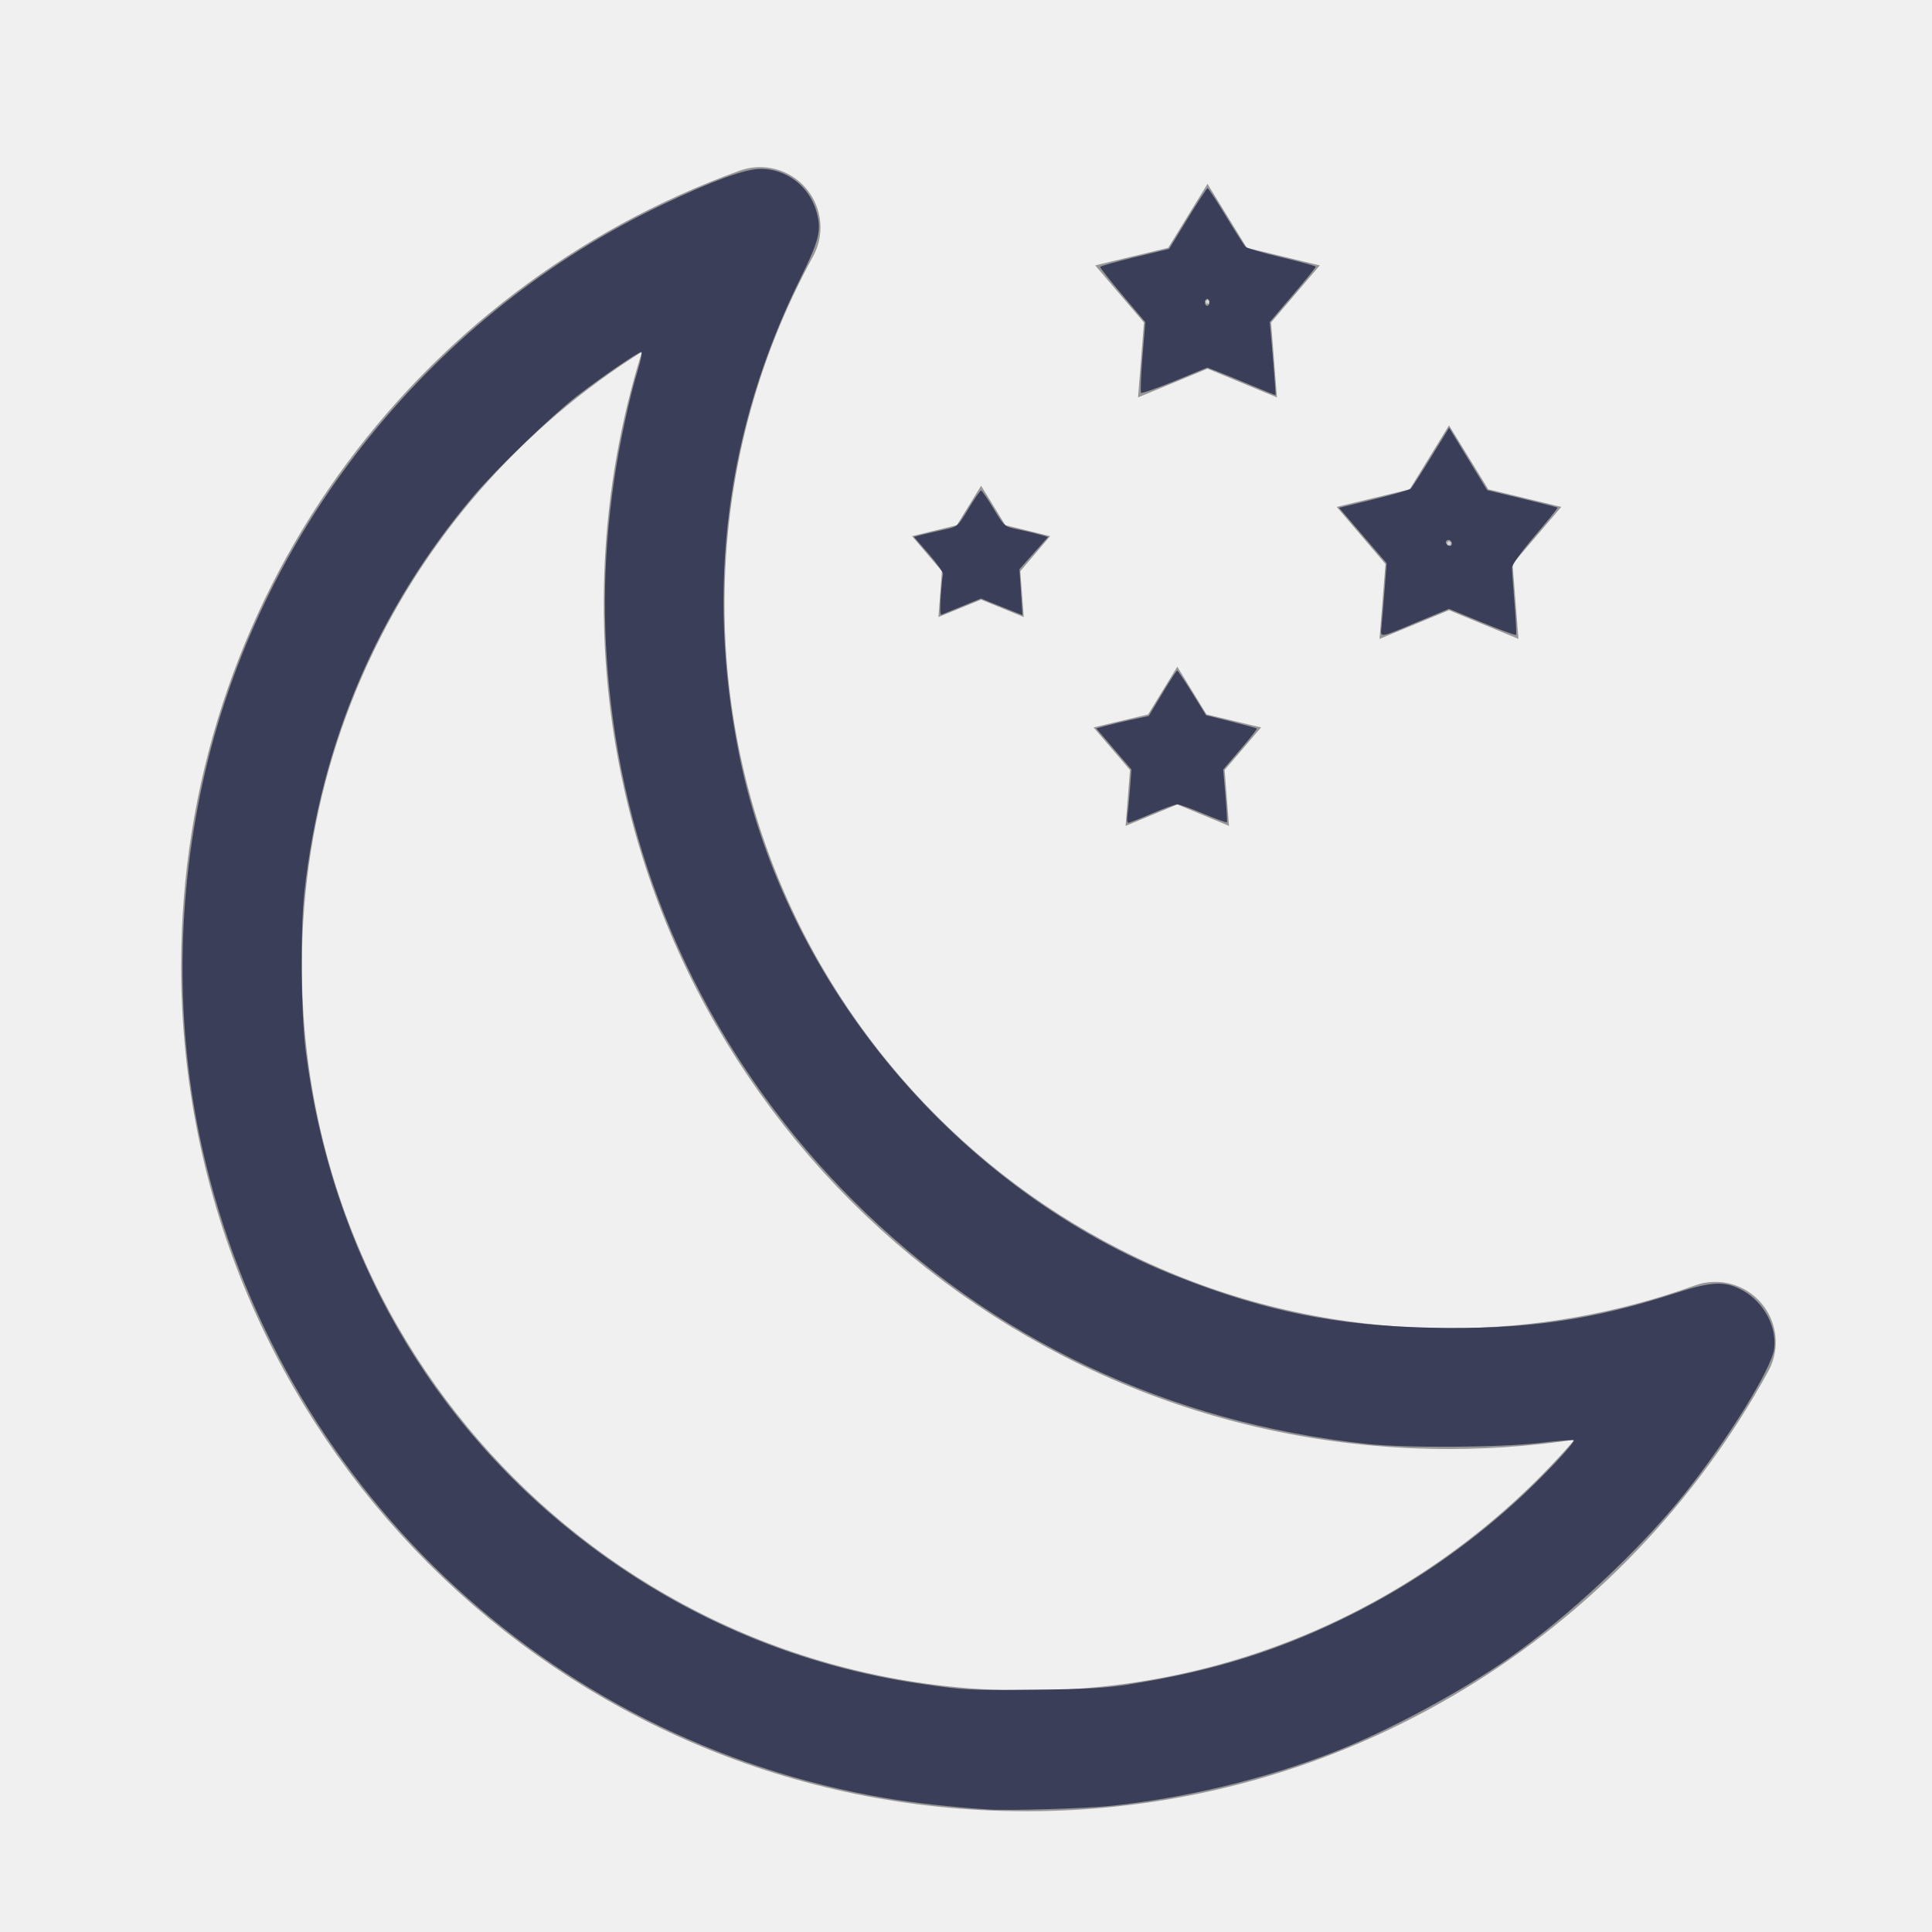
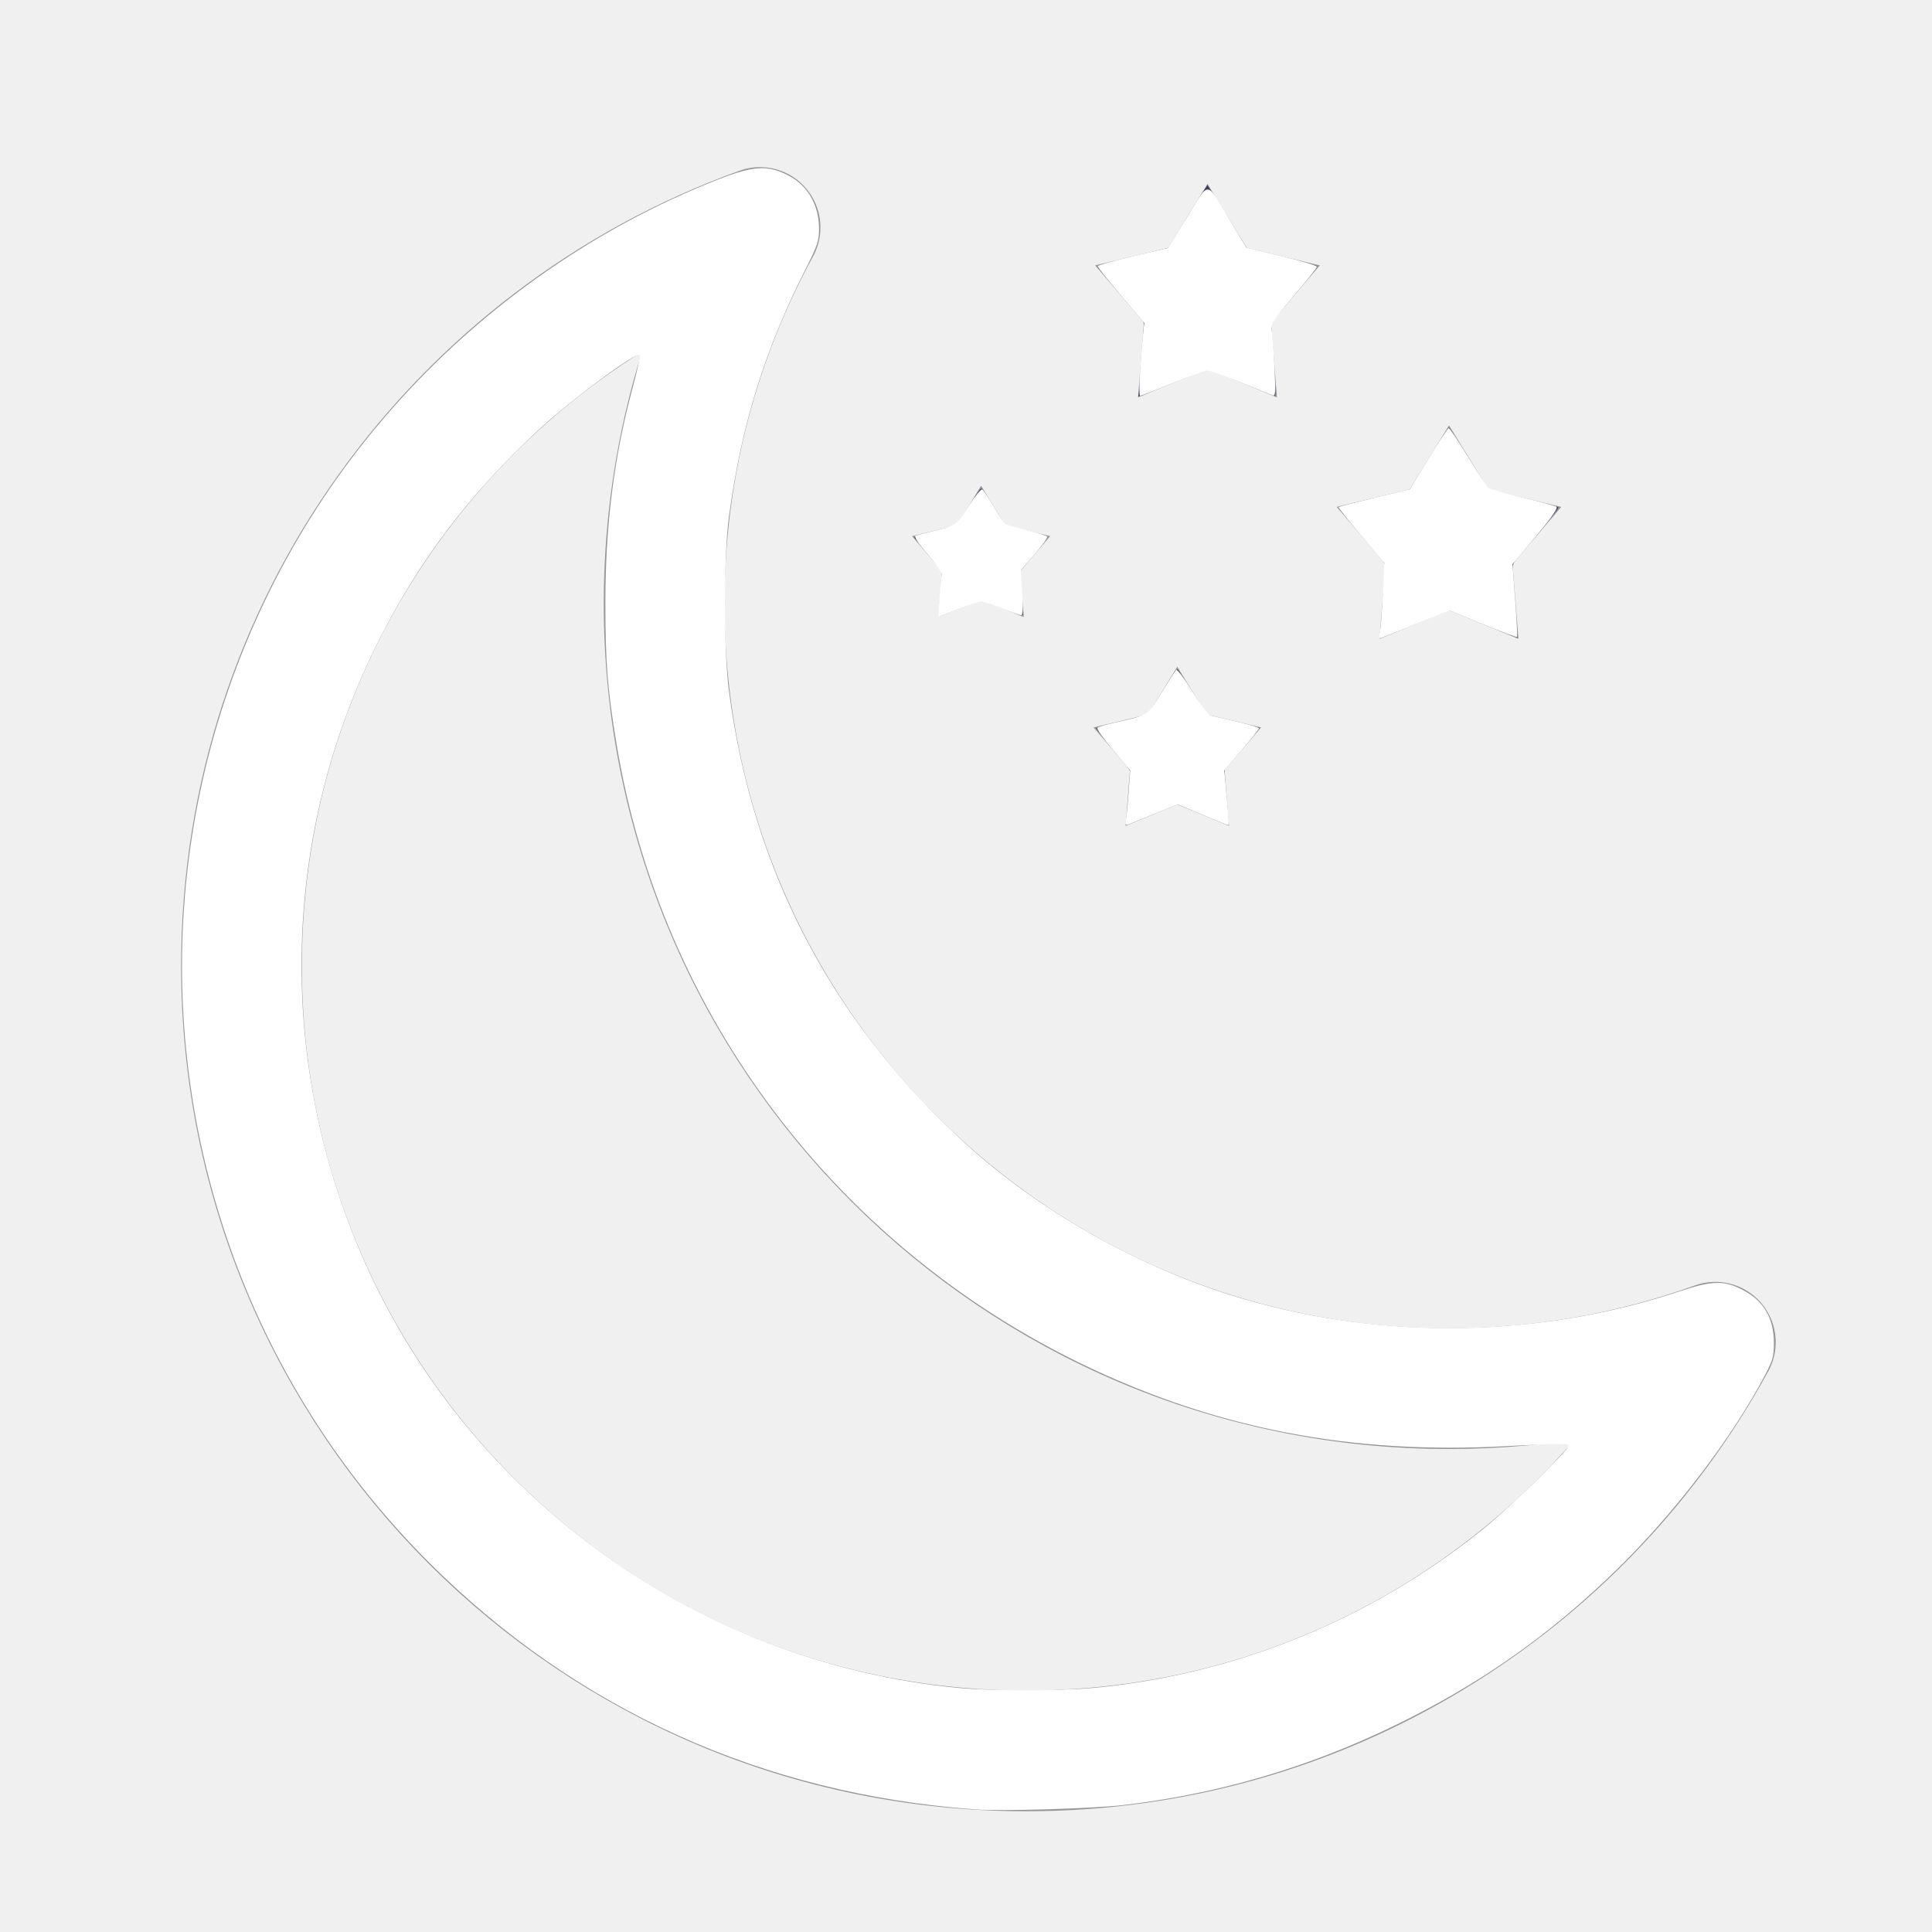
- <svg xmlns="http://www.w3.org/2000/svg" height="32px" version="1.1" viewBox="0 0 32 32" width="32px" id="svg10060">
-   <defs id="defs10047" />
+ <svg xmlns="http://www.w3.org/2000/svg" height="32px" version="1.1" viewBox="0 0 32 32" width="32px" id="svg40">
+   <defs id="defs27" />
  <g fill="none" fill-rule="evenodd" id="Clearly-Night" stroke="none" stroke-width="1">
-     <g stroke="#979797" transform="translate(4, 3)" id="g10057">
+     <g stroke="#979797" transform="translate(4, 3)" id="g37">
      <path d="M8.589,0.768 C7.576,2.618 7,4.742 7,7 C7,14.18 12.82,20 20,20 C21.549,20 23.034,19.729 24.411,19.232 C22.204,23.265 17.921,26 13,26 C5.82,26 0,20.18 0,13 C0,7.369 3.58,2.574 8.589,0.768 Z" id="Combined-Shape" stroke-linecap="round" stroke-linejoin="round" stroke-width="2" />
      <polygon fill="#D8D8D8" id="Star" points="12.25 6.392 12.103 6.452 12.115 6.294 12.012 6.173 12.167 6.135 12.25 6 12.333 6.135 12.488 6.173 12.385 6.294 12.397 6.452" />
-       <polygon fill="#D8D8D8" id="polygon10051" points="20 6.566 19.412 6.809 19.462 6.175 19.049 5.691 19.667 5.542 20 5 20.333 5.542 20.951 5.691 20.538 6.175 20.588 6.809" />
-       <polygon fill="#D8D8D8" id="polygon10053" points="15.5 9.783 15.206 9.905 15.231 9.587 15.024 9.345 15.334 9.271 15.5 9 15.666 9.271 15.976 9.345 15.769 9.587 15.794 9.905" />
-       <polygon fill="#D8D8D8" id="polygon10055" points="16 2.566 15.412 2.809 15.462 2.175 15.049 1.691 15.667 1.542 16 1 16.333 1.542 16.951 1.691 16.538 2.175 16.588 2.809" />
+       <polygon fill="#D8D8D8" id="polygon31" points="20 6.566 19.412 6.809 19.462 6.175 19.049 5.691 19.667 5.542 20 5 20.333 5.542 20.951 5.691 20.538 6.175 20.588 6.809" />
+       <polygon fill="#D8D8D8" id="polygon33" points="15.5 9.783 15.206 9.905 15.231 9.587 15.024 9.345 15.334 9.271 15.5 9 15.666 9.271 15.976 9.345 15.769 9.587 15.794 9.905" />
+       <polygon fill="#D8D8D8" id="polygon35" points="16 2.566 15.412 2.809 15.462 2.175 15.049 1.691 15.667 1.542 16 1 16.333 1.542 16.951 1.691 16.538 2.175 16.588 2.809" />
    </g>
  </g>
-   <path style="fill:#3a3e59;stroke-width:0.038" d="M 16.363,29.97 C 15.748,29.93 15.14,29.862 14.662,29.781 9.057,28.829 4.594,24.578 3.346,19.002 2.896,16.993 2.917,14.826 3.406,12.75 4.363,8.69 7.197,5.185 10.979,3.386 11.814,2.989 12.338,2.799 12.598,2.797 c 0.423,-0.002 0.801,0.284 0.922,0.697 0.092,0.314 0.055,0.471 -0.265,1.12 -1.227,2.491 -1.566,5.12 -1.017,7.867 0.767,3.833 3.634,7.243 7.297,8.677 1.448,0.567 2.603,0.798 4.157,0.833 1.562,0.035 2.668,-0.121 4.06,-0.573 0.608,-0.197 0.823,-0.205 1.118,-0.041 0.346,0.193 0.564,0.603 0.515,0.965 -0.046,0.335 -0.755,1.483 -1.478,2.393 -0.733,0.923 -1.934,2.047 -2.921,2.734 -0.813,0.566 -1.998,1.201 -2.888,1.549 -1.158,0.452 -2.488,0.771 -3.737,0.896 -0.432,0.043 -1.667,0.078 -1.998,0.056 z m 2.351,-2.074 c 1.404,-0.22 2.521,-0.573 3.708,-1.173 0.968,-0.49 1.852,-1.098 2.676,-1.843 0.429,-0.388 1,-0.993 0.967,-1.026 -0.01,-0.01 -0.257,0.01 -0.55,0.044 -0.659,0.078 -2.216,0.088 -2.864,0.019 -3.298,-0.35 -6.222,-1.735 -8.526,-4.038 -2.173,-2.172 -3.567,-4.97 -3.973,-7.971 -0.183,-1.358 -0.178,-2.588 0.019,-3.949 0.085,-0.59 0.256,-1.386 0.395,-1.833 0.05,-0.163 0.075,-0.296 0.056,-0.296 -0.053,0 -0.651,0.41 -1.065,0.729 C 9.136,6.886 8.213,7.777 7.839,8.22 6.255,10.094 5.313,12.302 5.041,14.777 c -0.068,0.623 -0.057,1.99 0.021,2.619 0.415,3.328 2.078,6.224 4.711,8.205 1.629,1.225 3.493,2.002 5.5,2.291 0.723,0.104 0.744,0.105 1.893,0.094 0.828,-0.008 1.157,-0.027 1.548,-0.088 z" id="path10064" />
-   <path style="fill:#3a3e59;stroke-width:0.038" d="m 18.673,13.505 c 0.011,-0.068 0.03,-0.267 0.043,-0.442 l 0.024,-0.318 -0.291,-0.34 -0.291,-0.34 0.144,-0.04 c 0.079,-0.022 0.275,-0.068 0.435,-0.103 l 0.29,-0.063 0.226,-0.376 c 0.124,-0.207 0.234,-0.376 0.245,-0.376 0.011,-2.84e-4 0.122,0.166 0.249,0.37 l 0.229,0.37 0.414,0.103 c 0.227,0.057 0.42,0.109 0.427,0.117 0.007,0.007 -0.115,0.163 -0.272,0.346 l -0.285,0.333 0.037,0.431 c 0.02,0.237 0.031,0.437 0.024,0.444 -0.007,0.007 -0.181,-0.057 -0.386,-0.143 -0.205,-0.086 -0.401,-0.156 -0.436,-0.156 -0.035,0 -0.225,0.069 -0.421,0.153 -0.197,0.084 -0.373,0.153 -0.391,0.153 -0.018,0 -0.024,-0.056 -0.014,-0.124 z" id="path10066" />
-   <path style="fill:#3a3e59;stroke-width:0.038" d="m 15.581,9.877 c 0.013,-0.175 0.03,-0.341 0.038,-0.367 0.008,-0.026 -0.097,-0.176 -0.234,-0.333 l -0.248,-0.285 0.144,-0.037 c 0.079,-0.02 0.243,-0.058 0.362,-0.084 0.218,-0.047 0.218,-0.047 0.399,-0.347 0.1,-0.165 0.193,-0.3 0.207,-0.3 0.014,0 0.107,0.135 0.206,0.299 0.181,0.299 0.181,0.299 0.397,0.344 0.119,0.025 0.282,0.063 0.362,0.086 l 0.145,0.041 -0.237,0.267 -0.237,0.267 0.025,0.38 0.025,0.38 -0.182,-0.072 c -0.1,-0.04 -0.255,-0.102 -0.344,-0.138 L 16.248,9.913 15.935,10.041 c -0.172,0.071 -0.328,0.134 -0.345,0.142 -0.018,0.007 -0.021,-0.13 -0.008,-0.306 z" id="path10068" />
-   <path style="fill:#3a3e59;stroke-width:0.038" d="m 20.722,6.381 c -0.221,-0.093 -0.474,-0.197 -0.564,-0.231 l -0.162,-0.062 -0.536,0.221 c -0.295,0.121 -0.547,0.21 -0.56,0.197 -0.013,-0.013 -0.003,-0.282 0.023,-0.597 l 0.047,-0.573 -0.376,-0.445 c -0.207,-0.245 -0.374,-0.456 -0.373,-0.469 0.002,-0.014 0.259,-0.086 0.573,-0.162 l 0.57,-0.137 0.307,-0.502 c 0.169,-0.276 0.317,-0.503 0.33,-0.504 0.013,-6.62e-4 0.15,0.208 0.305,0.464 0.155,0.256 0.301,0.484 0.325,0.508 0.023,0.023 0.294,0.102 0.602,0.175 0.308,0.073 0.56,0.142 0.56,0.154 1.6e-4,0.012 -0.171,0.223 -0.381,0.469 l -0.382,0.448 0.021,0.219 c 0.028,0.3 0.081,0.982 0.077,0.99 -0.002,0.004 -0.184,-0.07 -0.405,-0.163 z M 20.033,5.008 c 0,-0.032 -0.017,-0.057 -0.038,-0.057 -0.021,0 -0.038,0.026 -0.038,0.057 0,0.032 0.017,0.057 0.038,0.057 0.021,0 0.038,-0.026 0.038,-0.057 z" id="path10070" />
-   <path style="fill:#3a3e59;stroke-width:0.038" d="m 22.884,10.355 c 0.01,-0.102 0.033,-0.375 0.051,-0.606 L 22.967,9.329 22.573,8.87 22.179,8.411 22.755,8.27 c 0.317,-0.078 0.593,-0.157 0.613,-0.177 0.02,-0.02 0.171,-0.255 0.335,-0.522 l 0.299,-0.486 0.315,0.517 0.315,0.517 0.578,0.139 c 0.318,0.076 0.583,0.144 0.589,0.15 0.006,0.006 -0.162,0.214 -0.373,0.462 -0.233,0.274 -0.383,0.484 -0.383,0.535 0,0.046 0.019,0.311 0.042,0.589 0.023,0.278 0.035,0.513 0.025,0.522 -0.009,0.009 -0.263,-0.084 -0.564,-0.207 l -0.546,-0.225 -0.501,0.209 c -0.689,0.288 -0.636,0.282 -0.614,0.062 z M 24.048,9.01 c 0,-0.05 -0.045,-0.083 -0.082,-0.06 -0.04,0.024 -0.005,0.092 0.046,0.092 0.02,0 0.036,-0.014 0.036,-0.032 z" id="path10072" />
+   <path style="fill:#3a3e59;stroke-width:0.108;fill-opacity:1" d="M 14.598,29.731 C 12.009,29.248 9.426,27.979 7.663,26.323 5.43,24.227 4.139,22.025 3.386,19.029 3.174,18.184 3.143,17.786 3.145,15.95 c 0.003,-2.021 0.017,-2.162 0.348,-3.406 1.049,-3.953 3.791,-7.299 7.447,-9.09 1.271,-0.622 1.878,-0.724 2.248,-0.377 0.433,0.407 0.434,0.7 0.009,1.586 -1.384,2.877 -1.619,6.203 -0.643,9.111 2.116,6.302 8.68,9.628 15.183,7.691 0.755,-0.225 0.775,-0.225 1.114,-0.028 0.386,0.225 0.572,0.624 0.474,1.013 -0.101,0.399 -1.056,1.794 -1.876,2.742 -1.334,1.542 -3.44,3.038 -5.272,3.746 -1.798,0.695 -2.75,0.876 -4.82,0.917 -1.362,0.027 -2.135,-0.007 -2.757,-0.124 z m 4.196,-1.831 c 2.558,-0.386 4.934,-1.583 6.697,-3.375 l 0.62,-0.63 -1.972,-0.003 c -1.741,-0.003 -2.112,-0.036 -3.171,-0.286 C 15.43,22.3 11.237,17.906 10.267,12.391 9.964,10.667 10.069,8.098 10.508,6.512 10.604,6.169 10.66,5.866 10.633,5.839 10.544,5.75 9.46,6.548 8.713,7.253 6.021,9.792 4.623,13.534 5.015,17.151 5.771,24.117 11.944,28.933 18.794,27.9 Z" id="path1640" />
+   <path style="fill:#3a3e59;fill-opacity:1;stroke-width:0.019" d="m 15.558,10.108 c 0.006,-0.05 0.02,-0.218 0.032,-0.373 L 15.612,9.453 15.395,9.199 C 15.276,9.06 15.167,8.932 15.153,8.915 c -0.022,-0.028 0.008,-0.039 0.306,-0.111 0.182,-0.044 0.348,-0.086 0.369,-0.095 0.021,-0.009 0.124,-0.156 0.228,-0.327 0.174,-0.287 0.191,-0.308 0.216,-0.275 0.015,0.02 0.104,0.162 0.198,0.316 l 0.172,0.28 0.329,0.079 c 0.181,0.044 0.345,0.085 0.365,0.093 0.03,0.012 2.98e-4,0.055 -0.207,0.298 l -0.242,0.284 0.011,0.117 c 0.029,0.308 0.05,0.609 0.042,0.617 -0.005,0.005 -0.157,-0.052 -0.338,-0.127 -0.181,-0.074 -0.34,-0.135 -0.352,-0.135 -0.012,0 -0.167,0.06 -0.344,0.134 -0.177,0.074 -0.33,0.134 -0.34,0.134 -0.01,0 -0.013,-0.04 -0.007,-0.091 z" id="path8199" />
+   <path style="fill:#3a3e59;fill-opacity:1;stroke-width:0.019" d="m 18.866,6.485 c 0.006,-0.045 0.028,-0.32 0.05,-0.611 0.033,-0.442 0.036,-0.536 0.015,-0.565 -0.014,-0.019 -0.189,-0.226 -0.389,-0.46 -0.2,-0.234 -0.365,-0.431 -0.368,-0.439 -0.003,-0.007 0.26,-0.077 0.583,-0.154 0.323,-0.077 0.593,-0.146 0.6,-0.153 0.01,-0.01 0.241,-0.383 0.609,-0.984 l 0.033,-0.054 0.321,0.524 0.321,0.524 0.589,0.141 c 0.324,0.077 0.589,0.148 0.589,0.156 0,0.008 -0.175,0.22 -0.389,0.47 l -0.389,0.455 0.045,0.563 c 0.025,0.309 0.043,0.585 0.04,0.612 l -0.005,0.049 -0.545,-0.226 C 20.279,6.21 20.02,6.108 20.002,6.108 19.985,6.108 19.762,6.194 19.505,6.301 19.249,6.407 18.998,6.51 18.947,6.53 l -0.092,0.036 z m 1.177,-1.473 c 0,-0.014 -0.01,-0.035 -0.021,-0.046 -0.027,-0.027 -0.074,0.011 -0.06,0.047 0.012,0.032 0.082,0.031 0.082,-8.55e-4 z" id="path8201" />
+   <path style="fill:#3a3e59;fill-opacity:1;stroke-width:0.019" d="m 22.904,10.031 c 0.023,-0.292 0.043,-0.57 0.044,-0.617 9.45e-4,-0.086 -0.004,-0.093 -0.39,-0.545 -0.317,-0.372 -0.385,-0.46 -0.358,-0.472 0.018,-0.008 0.286,-0.075 0.596,-0.149 0.31,-0.074 0.564,-0.137 0.566,-0.139 0.001,-0.002 0.143,-0.234 0.315,-0.515 0.172,-0.281 0.318,-0.511 0.324,-0.511 0.007,0 0.557,0.884 0.639,1.026 0.001,0.002 0.26,0.065 0.575,0.141 0.315,0.076 0.584,0.143 0.596,0.15 0.014,0.007 -0.125,0.186 -0.368,0.47 -0.385,0.452 -0.39,0.459 -0.39,0.545 5.26e-4,0.048 0.02,0.326 0.044,0.617 0.023,0.292 0.04,0.53 0.037,0.53 -0.003,0 -0.255,-0.103 -0.56,-0.229 -0.305,-0.126 -0.562,-0.229 -0.572,-0.229 -0.009,0 -0.267,0.103 -0.573,0.229 -0.306,0.126 -0.558,0.229 -0.562,0.229 -0.003,0 0.013,-0.239 0.037,-0.53 z m 1.14,-1.021 c 0.009,-0.036 -0.029,-0.059 -0.071,-0.043 -0.038,0.015 -0.016,0.076 0.027,0.076 0.02,0 0.04,-0.015 0.045,-0.033 z" id="path8203" />
+   <path style="fill:#3a3e59;fill-opacity:1;stroke-width:0.019" d="m 18.689,13.243 c 0.018,-0.229 0.033,-0.434 0.034,-0.457 6.72e-4,-0.025 -0.106,-0.166 -0.288,-0.379 -0.159,-0.186 -0.284,-0.343 -0.278,-0.349 0.006,-0.006 0.202,-0.057 0.435,-0.113 0.233,-0.056 0.43,-0.109 0.437,-0.117 0.007,-0.008 0.114,-0.181 0.238,-0.383 0.124,-0.202 0.231,-0.364 0.238,-0.36 0.007,0.005 0.116,0.176 0.241,0.381 l 0.228,0.373 0.445,0.108 0.445,0.108 -0.157,0.185 c -0.086,0.102 -0.209,0.245 -0.272,0.319 -0.063,0.074 -0.126,0.147 -0.139,0.164 -0.02,0.025 -0.018,0.11 0.011,0.478 0.02,0.246 0.034,0.45 0.032,0.452 -0.002,0.003 -0.192,-0.073 -0.423,-0.168 l -0.418,-0.173 -0.393,0.162 c -0.216,0.089 -0.406,0.167 -0.422,0.173 -0.026,0.01 -0.026,-0.034 0.004,-0.405 z" id="path8205" />
+   <path style="fill:#ffffff;stroke-width:0.038" d="M 16.153,29.969 C 12.64,29.714 9.546,28.316 7.11,25.883 5.244,24.02 3.957,21.697 3.369,19.135 2.416,14.978 3.407,10.613 6.057,7.29 7.5,5.48 9.416,4.021 11.53,3.122 12.427,2.741 12.664,2.707 13.051,2.903 c 0.324,0.164 0.514,0.49 0.515,0.882 2.68e-4,0.205 -0.025,0.279 -0.231,0.688 -0.675,1.34 -1.055,2.57 -1.26,4.072 -0.09,0.659 -0.09,2.235 1.14e-4,2.914 0.386,2.907 1.644,5.352 3.791,7.367 1.29,1.211 3.019,2.192 4.751,2.695 2.337,0.679 4.9,0.632 7.204,-0.133 0.552,-0.183 0.746,-0.185 1.067,-0.01 0.333,0.181 0.493,0.464 0.493,0.871 0,0.214 -0.02,0.286 -0.148,0.529 -0.552,1.049 -1.515,2.308 -2.476,3.24 -1.128,1.094 -2.259,1.884 -3.684,2.575 -1.418,0.687 -2.907,1.122 -4.473,1.305 -0.501,0.058 -2.02,0.103 -2.447,0.072 z m 1.873,-2.004 c 2.387,-0.209 4.638,-1.115 6.519,-2.623 0.231,-0.185 0.661,-0.578 0.956,-0.873 0.485,-0.486 0.526,-0.537 0.44,-0.551 -0.053,-0.008 -0.494,0.007 -0.981,0.034 -2.564,0.142 -4.796,-0.285 -6.992,-1.337 -4.118,-1.973 -7.015,-5.816 -7.755,-10.287 -0.151,-0.91 -0.186,-1.356 -0.186,-2.332 3.8e-5,-1.304 0.142,-2.427 0.455,-3.586 0.075,-0.28 0.127,-0.519 0.114,-0.532 -0.058,-0.058 -1.158,0.759 -1.697,1.262 -1.123,1.047 -1.942,2.124 -2.605,3.429 -1.58,3.107 -1.727,6.73 -0.403,9.984 1.672,4.111 5.569,6.993 10.015,7.407 0.497,0.046 1.611,0.048 2.122,0.003 z" id="path1615" />
+   <path style="fill:#ffffff;stroke-width:0.038" d="m 18.653,13.549 c 0.011,-0.071 0.03,-0.278 0.043,-0.459 l 0.023,-0.329 -0.285,-0.34 c -0.157,-0.187 -0.274,-0.351 -0.26,-0.366 0.014,-0.014 0.146,-0.054 0.293,-0.087 0.573,-0.131 0.527,-0.102 0.768,-0.489 0.121,-0.194 0.232,-0.367 0.246,-0.384 0.015,-0.017 0.133,0.141 0.264,0.352 0.13,0.211 0.266,0.391 0.301,0.401 0.036,0.01 0.232,0.057 0.437,0.105 0.205,0.048 0.373,0.097 0.372,0.108 -1.64e-4,0.012 -0.13,0.174 -0.288,0.361 l -0.288,0.34 0.02,0.224 c 0.011,0.123 0.03,0.327 0.041,0.453 0.012,0.126 0.014,0.229 0.006,0.229 -0.009,0 -0.201,-0.078 -0.428,-0.173 l -0.412,-0.173 -0.385,0.158 c -0.212,0.087 -0.408,0.167 -0.437,0.178 -0.04,0.015 -0.048,-0.01 -0.032,-0.109 z" id="path1617" />
+   <path style="fill:#ffffff;stroke-width:0.038" d="M 15.562,9.89 C 15.575,9.707 15.592,9.538 15.599,9.514 15.606,9.49 15.501,9.339 15.364,9.179 15.201,8.989 15.132,8.883 15.166,8.872 c 0.028,-0.009 0.124,-0.035 0.213,-0.057 0.484,-0.119 0.448,-0.096 0.658,-0.424 0.108,-0.168 0.213,-0.296 0.232,-0.284 0.02,0.012 0.107,0.142 0.194,0.288 0.087,0.147 0.173,0.275 0.191,0.286 0.018,0.011 0.175,0.055 0.349,0.099 0.174,0.043 0.328,0.09 0.342,0.104 0.014,0.014 -0.078,0.145 -0.205,0.292 l -0.231,0.268 0.023,0.373 c 0.015,0.234 0.009,0.373 -0.014,0.373 -0.021,0 -0.167,-0.052 -0.326,-0.115 -0.159,-0.063 -0.314,-0.115 -0.346,-0.115 -0.031,0 -0.204,0.059 -0.383,0.132 L 15.538,10.222 Z" id="path1619" />
+   <path style="fill:#ffffff;stroke-width:0.038" d="m 18.882,6.165 c 0.014,-0.216 0.035,-0.487 0.048,-0.604 L 18.952,5.349 18.566,4.892 C 18.354,4.641 18.18,4.423 18.18,4.409 18.179,4.395 18.442,4.321 18.762,4.245 L 19.345,4.107 19.668,3.587 c 0.375,-0.605 0.297,-0.613 0.709,0.072 l 0.267,0.443 0.584,0.141 c 0.321,0.078 0.584,0.156 0.584,0.174 0,0.018 -0.173,0.236 -0.385,0.484 -0.341,0.4 -0.382,0.464 -0.364,0.566 0.011,0.063 0.032,0.337 0.046,0.609 0.022,0.416 0.018,0.491 -0.027,0.473 -0.03,-0.012 -0.271,-0.109 -0.537,-0.217 -0.266,-0.108 -0.512,-0.196 -0.547,-0.196 -0.035,0 -0.294,0.095 -0.577,0.21 -0.282,0.116 -0.525,0.21 -0.538,0.21 -0.014,0 -0.014,-0.176 1.91e-4,-0.392 z" id="path1621" />
+   <path style="fill:#ffffff;stroke-width:0.038" d="m 22.854,10.491 c 0.012,-0.051 0.034,-0.334 0.049,-0.629 l 0.026,-0.536 -0.385,-0.457 c -0.212,-0.251 -0.379,-0.463 -0.372,-0.47 0.007,-0.007 0.275,-0.076 0.596,-0.154 l 0.583,-0.141 0.309,-0.506 c 0.17,-0.279 0.321,-0.506 0.336,-0.506 0.015,0 0.159,0.215 0.321,0.478 0.162,0.263 0.313,0.493 0.336,0.511 0.023,0.018 0.274,0.089 0.558,0.158 0.284,0.069 0.539,0.137 0.566,0.152 0.035,0.019 -0.064,0.164 -0.337,0.491 l -0.388,0.465 0.045,0.596 c 0.025,0.328 0.039,0.602 0.031,0.609 -0.007,0.007 -0.262,-0.089 -0.566,-0.214 l -0.552,-0.227 -0.537,0.216 c -0.296,0.119 -0.561,0.225 -0.591,0.237 -0.04,0.016 -0.048,-0.002 -0.031,-0.071 z" id="path1623" />
</svg>
